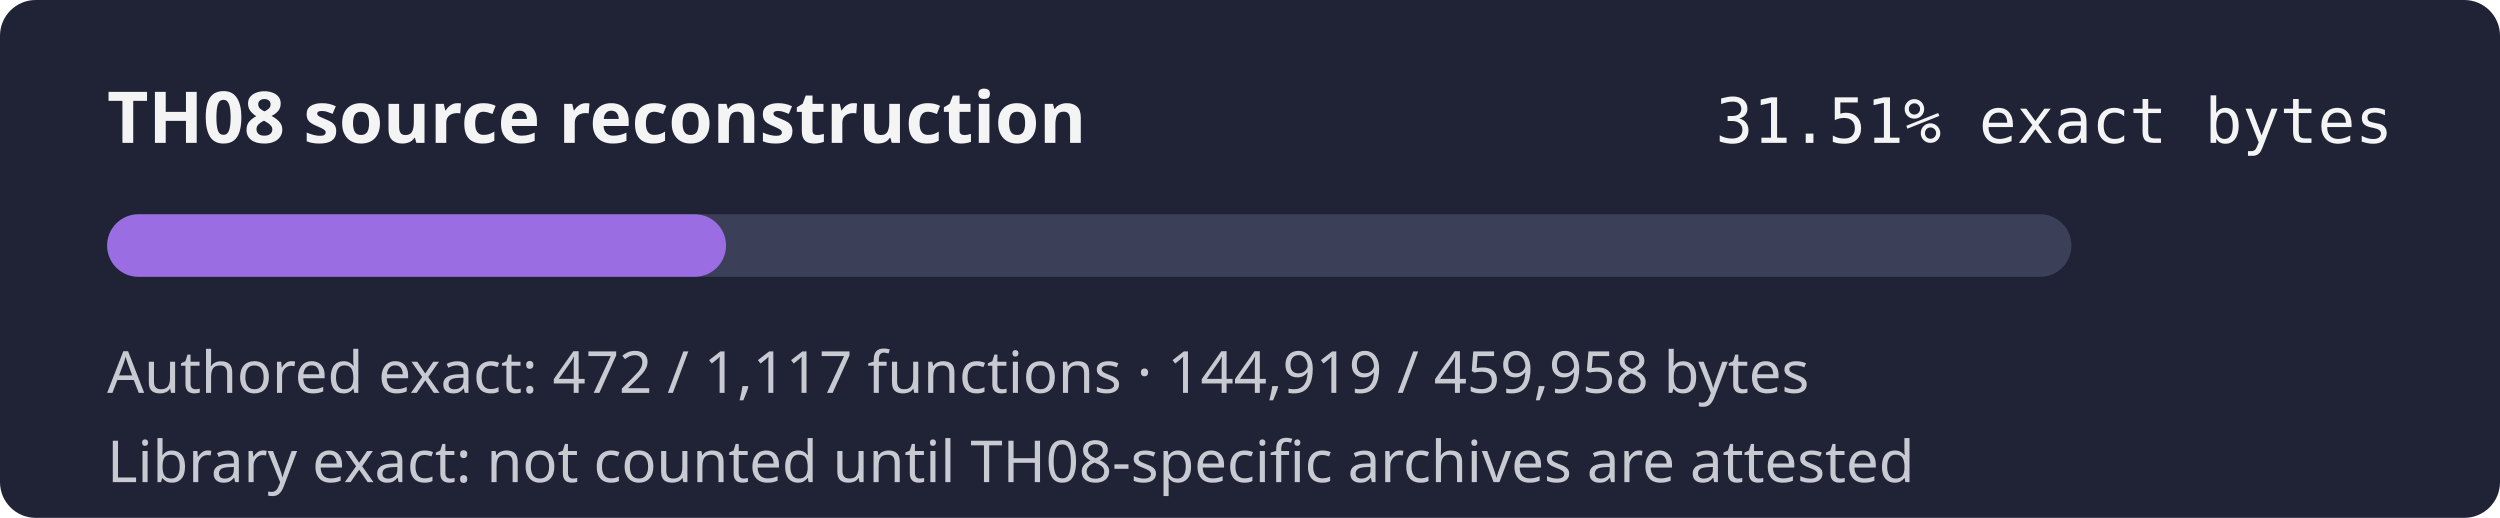
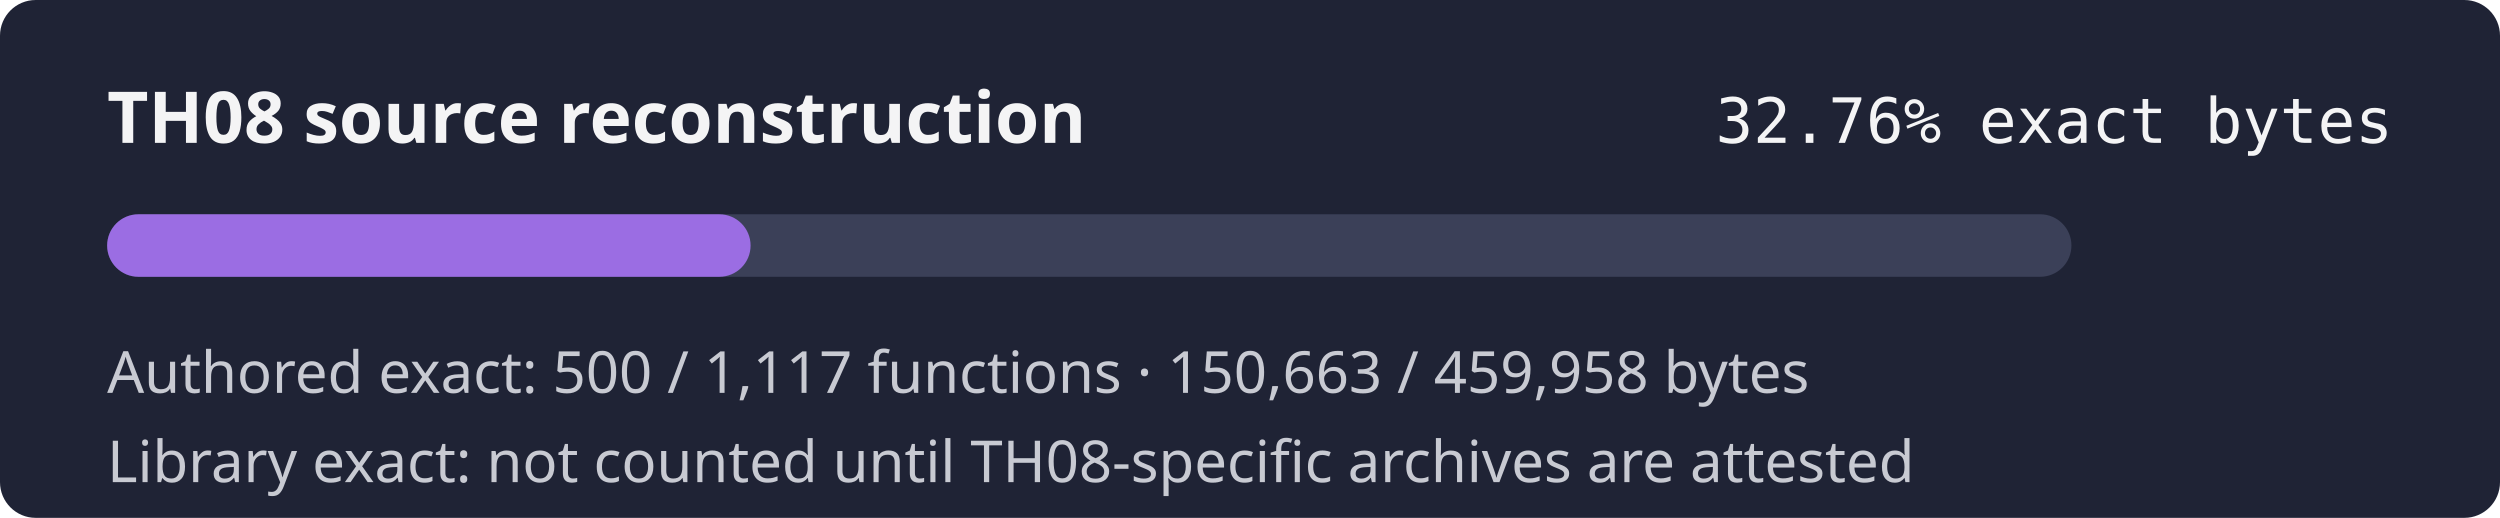
- <svg xmlns="http://www.w3.org/2000/svg" width="560" height="116" role="img" aria-label="TH08 reconstruction progress 31.51% exact authored bytes">
+ <svg xmlns="http://www.w3.org/2000/svg" width="560" height="116" role="img" aria-label="TH08 reconstruction progress 32.76% exact authored bytes">
  <rect width="560" height="116" rx="8" fill="#1f2335" />
  <text x="24" y="32" fill="#f4f4f5" font-family="sans-serif" font-size="16" font-weight="600">TH08 source reconstruction</text>
-   <text x="536" y="32" fill="#f4f4f5" text-anchor="end" font-family="monospace" font-size="14">31.51% exact bytes</text>
+   <text x="536" y="32" fill="#f4f4f5" text-anchor="end" font-family="monospace" font-size="14">32.76% exact bytes</text>
  <rect x="24" y="48" width="440" height="14" rx="7" fill="#3b4058" />
-   <rect x="24" y="48" width="138.63" height="14" rx="7" fill="#9b6de3" />
-   <text x="24" y="88" fill="#c8cad2" font-family="sans-serif" font-size="13">Authored exact: 472 / 1,117 functions · 144,919 / 459,958 bytes</text>
+   <rect x="24" y="48" width="144.13" height="14" rx="7" fill="#9b6de3" />
+   <text x="24" y="88" fill="#c8cad2" font-family="sans-serif" font-size="13">Authored exact: 500 / 1,117 functions · 150,663 / 459,958 bytes</text>
  <text x="24" y="108" fill="#c8cad2" font-family="sans-serif" font-size="13">Library exact: not counted until TH08-specific archives are attested</text>
</svg>
